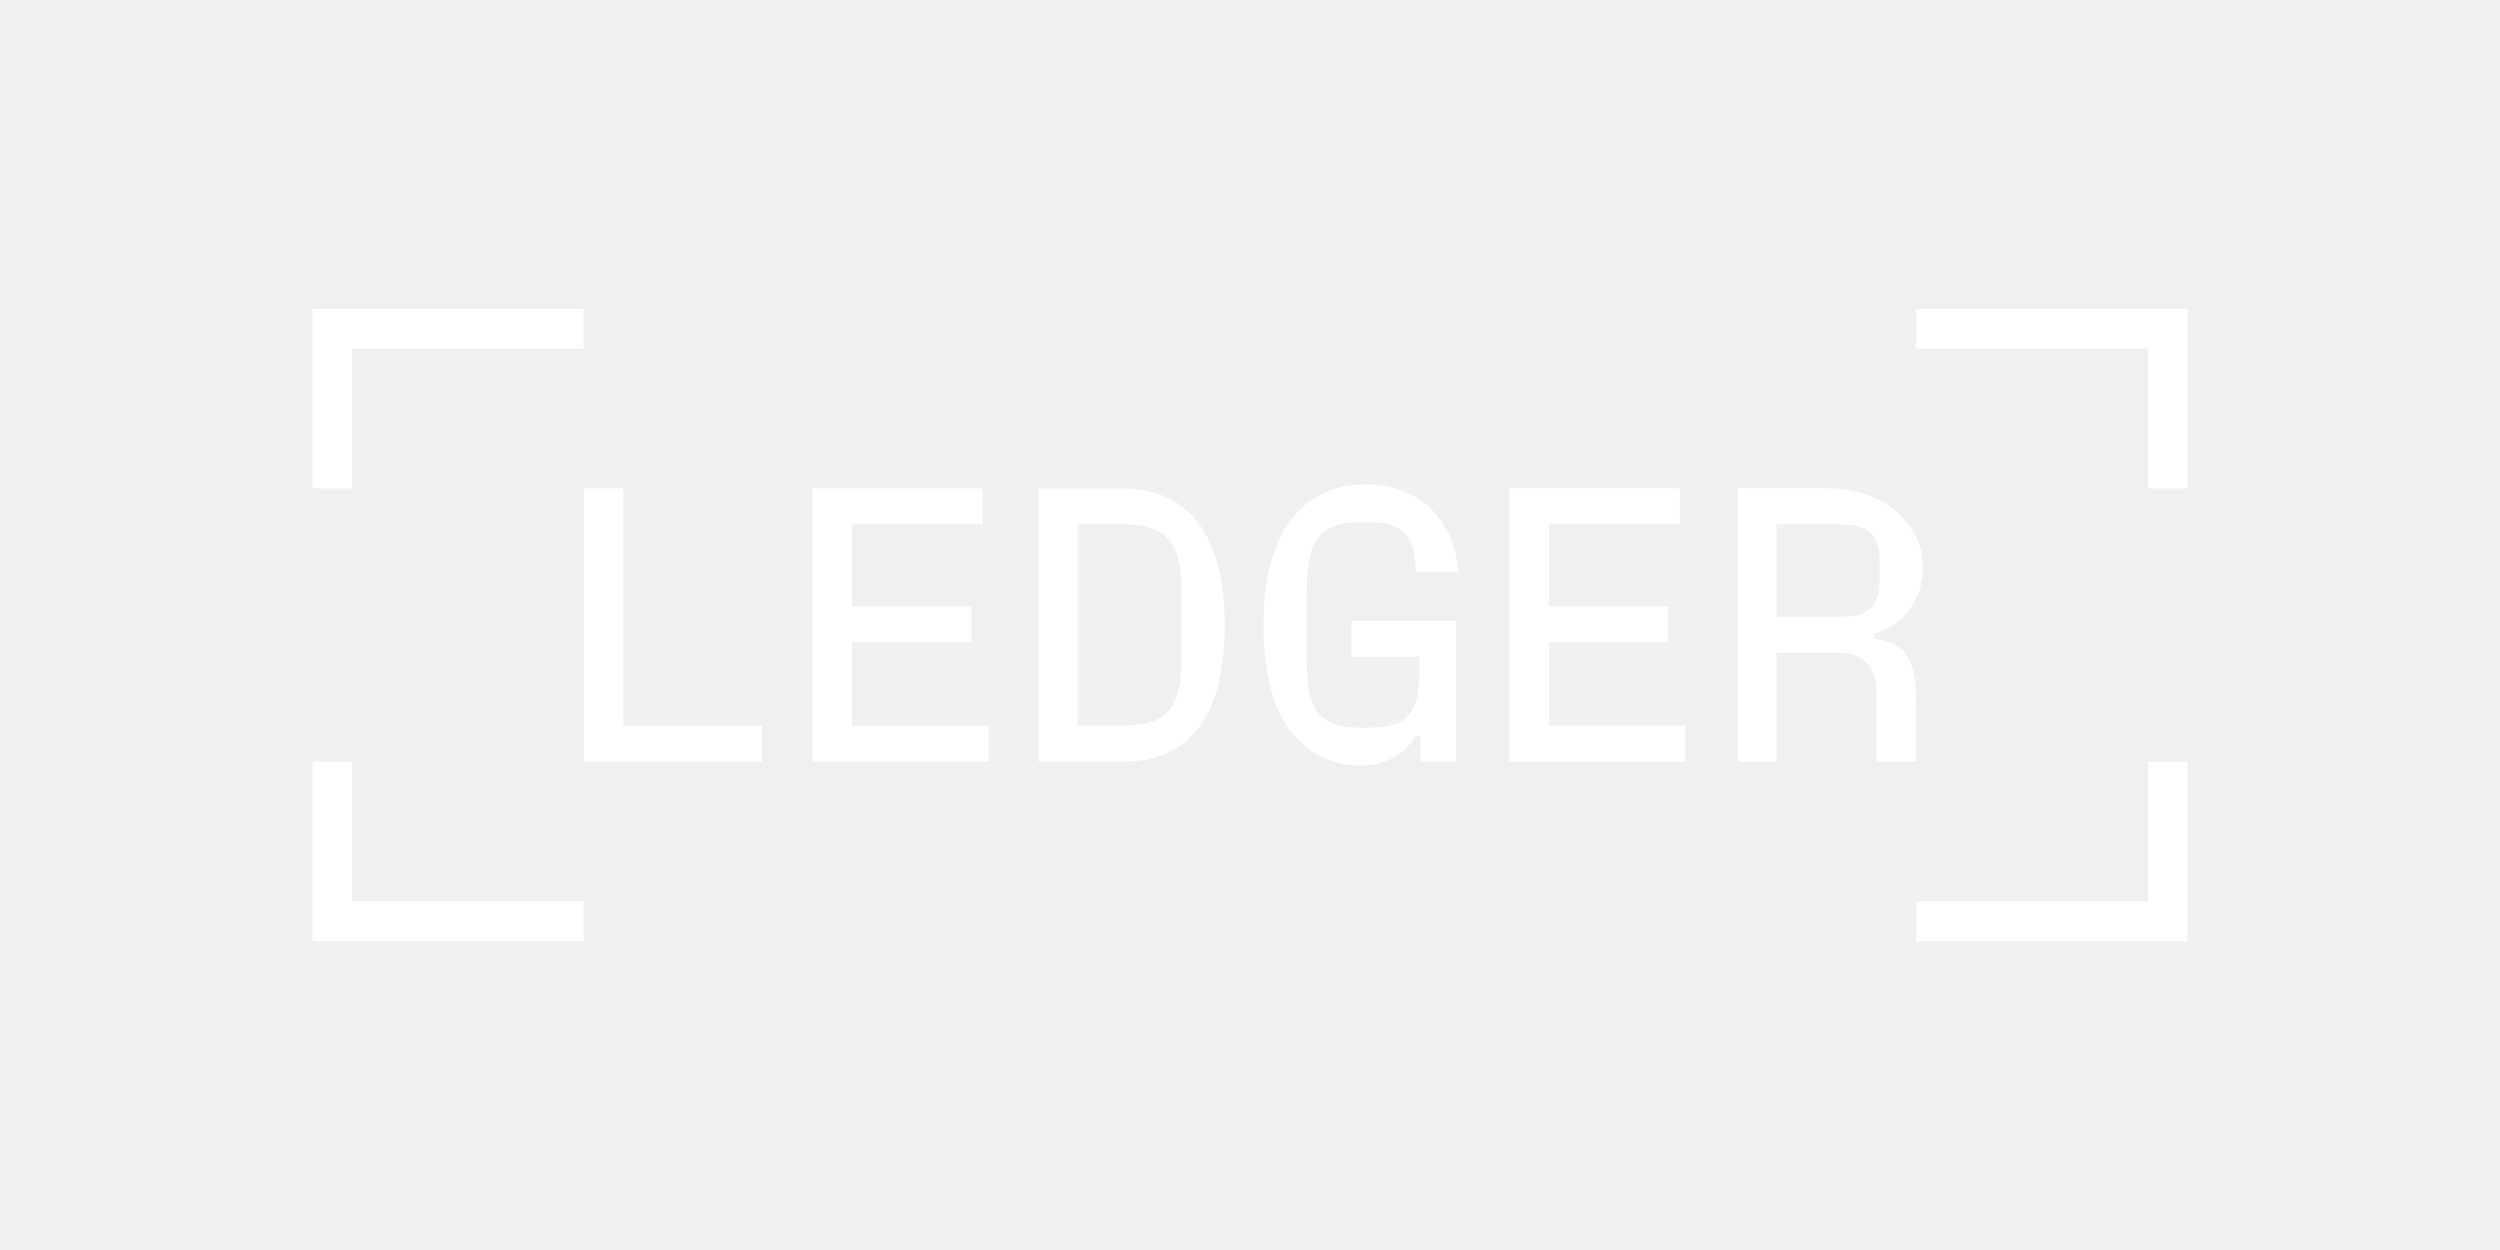
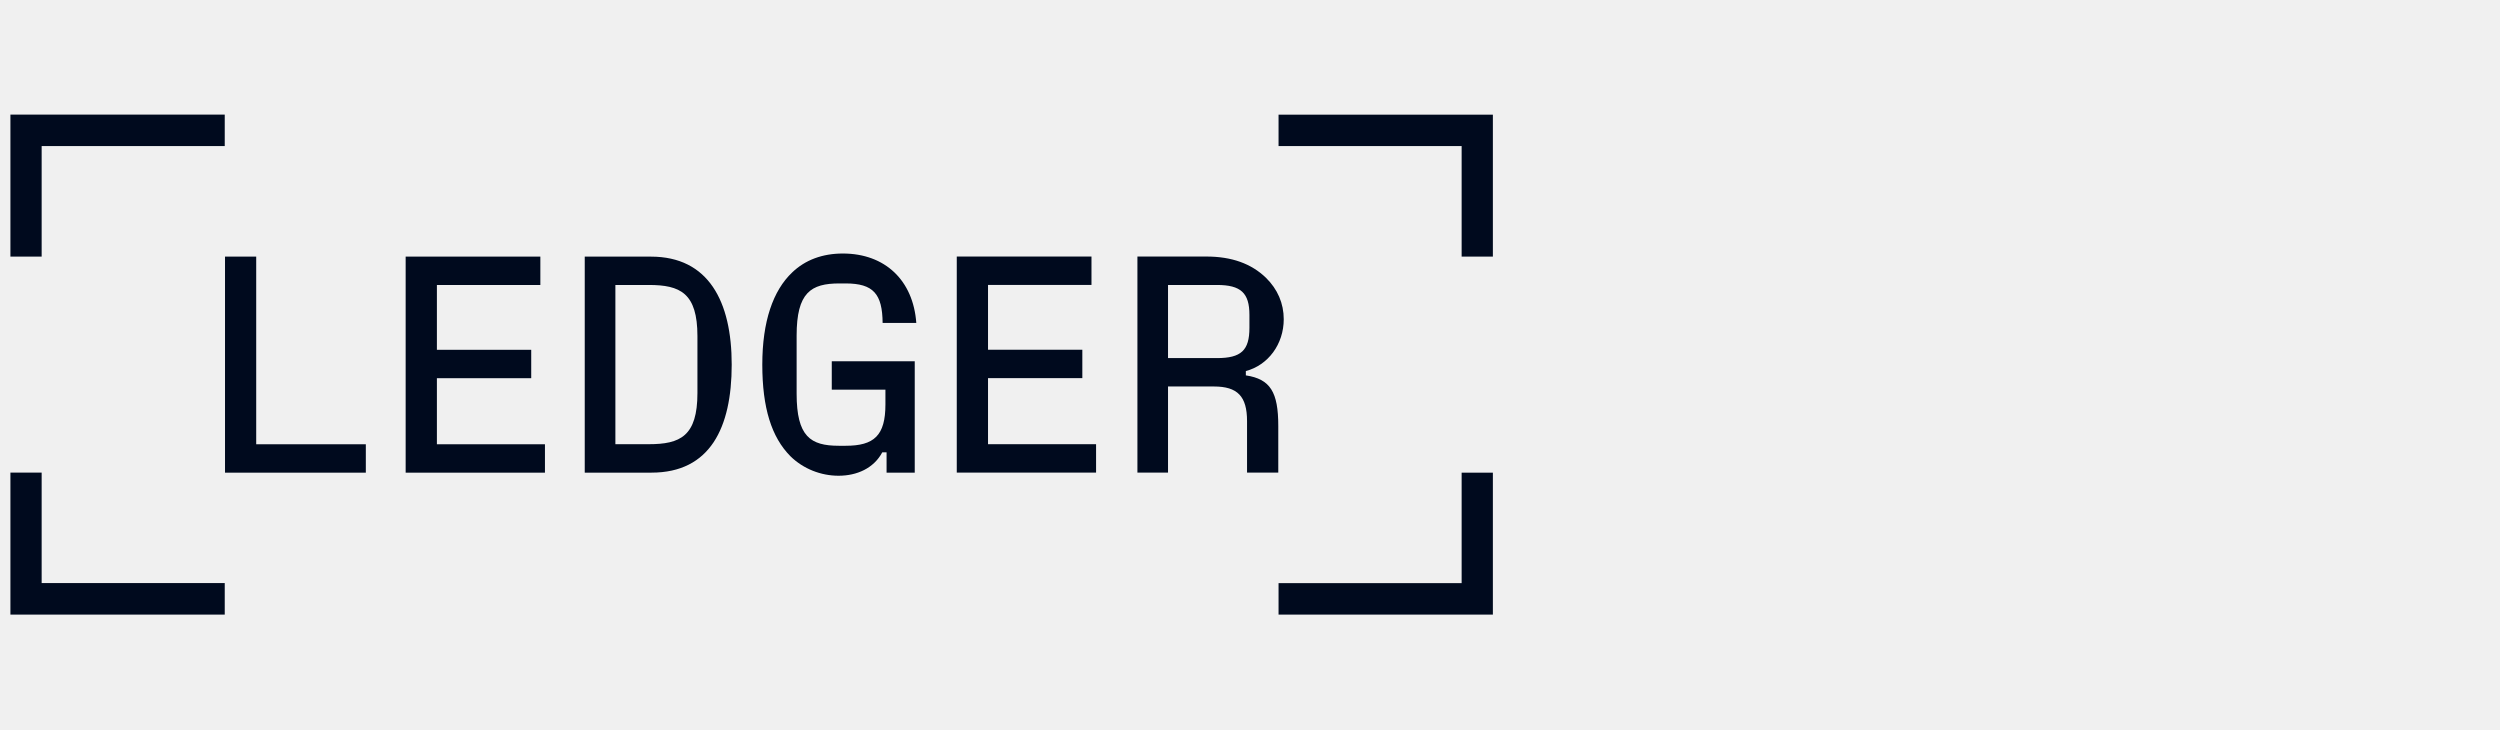
- <svg xmlns="http://www.w3.org/2000/svg" width="200" height="100" viewBox="0 0 200 100" fill="none">
-   <path d="M153.314 72.109V75.296H175V60.933H171.839V72.114H153.314V72.109ZM153.314 24.704V27.891H171.839V39.072H175V24.709H153.314V24.704ZM142.13 49.344V41.944H147.085C149.503 41.944 150.367 42.755 150.367 44.972V46.284C150.367 48.561 149.53 49.344 147.085 49.344H142.13ZM150 50.656C152.259 50.061 153.84 47.938 153.84 45.407C153.84 43.814 153.221 42.38 152.045 41.223C150.558 39.784 148.578 39.067 146.002 39.067H139.034V60.928H142.13V52.217H146.779C149.163 52.217 150.126 53.215 150.126 55.712V60.928H153.287V56.214C153.287 52.779 152.482 51.467 150.005 51.092V50.656H150ZM123.917 51.373H133.46V48.5H123.917V41.94H134.385V39.067H120.756V60.928H134.85V58.056H123.917V51.373ZM113.537 52.531V54.03C113.537 57.184 112.388 58.215 109.511 58.215H108.828C105.946 58.215 104.551 57.278 104.551 52.938V47.066C104.551 42.694 106.006 41.79 108.888 41.79H109.506C112.323 41.79 113.225 42.854 113.253 45.787H116.66C116.349 41.476 113.499 38.763 109.227 38.763C107.154 38.763 105.416 39.419 104.114 40.665C102.162 42.507 101.078 45.633 101.078 50.005C101.078 54.377 102.008 57.343 103.928 59.279C105.23 60.558 107.024 61.247 108.79 61.247C110.65 61.247 112.351 60.497 113.221 58.876H113.653V60.937H116.502V49.663H108.107V52.535H113.527L113.537 52.531ZM86.212 41.944H89.587C92.776 41.944 94.515 42.755 94.515 47.127V52.873C94.515 57.245 92.781 58.056 89.587 58.056H86.212V41.94V41.944ZM89.866 60.933C95.784 60.933 97.983 56.406 97.983 50.005C97.983 43.603 95.63 39.077 89.806 39.077H83.112V60.937H89.866V60.933ZM68.153 51.378H77.696V48.505H68.153V41.944H78.621V39.072H64.992V60.933H79.086V58.06H68.153V51.378ZM49.874 39.072H46.714V60.933H60.961V58.06H49.87V39.072H49.874ZM25 60.933V75.296H46.686V72.109H28.161V60.928H25V60.933ZM25 24.709V39.072H28.161V27.891H46.686V24.704H25V24.709Z" fill="white" />
+ <svg xmlns="http://www.w3.org/2000/svg" width="240" height="70" viewBox="0 0 240 70" fill="none">
+   <path d="M122.741 55.977V59H143.316V45.373H140.317V55.981H122.741V55.977ZM122.741 11V14.023H140.317V24.632H143.316V11.005H122.741V11ZM112.13 34.377V27.357H116.831C119.125 27.357 119.945 28.126 119.945 30.229V31.474C119.945 33.635 119.151 34.377 116.831 34.377H112.13V34.377ZM119.596 35.623C121.74 35.058 123.239 33.044 123.239 30.643C123.239 29.131 122.653 27.771 121.537 26.672C120.126 25.308 118.247 24.627 115.804 24.627H109.192V45.368H112.13V37.103H116.54C118.803 37.103 119.716 38.05 119.716 40.42V45.368H122.715V40.895C122.715 37.636 121.952 36.392 119.601 36.036V35.623H119.596ZM94.85 36.303H103.904V33.577H94.85V27.353H104.782V24.627H91.85V45.368H105.223V42.643H94.85V36.303V36.303ZM85.001 37.401V38.824C85.001 41.816 83.912 42.794 81.182 42.794H80.533C77.799 42.794 76.476 41.905 76.476 37.788V32.217C76.476 28.069 77.856 27.21 80.591 27.21H81.177C83.85 27.21 84.706 28.22 84.732 31.003H87.965C87.669 26.913 84.966 24.338 80.913 24.338C78.946 24.338 77.296 24.961 76.061 26.143C74.209 27.891 73.181 30.856 73.181 35.004C73.181 39.153 74.063 41.967 75.885 43.803C77.12 45.017 78.822 45.671 80.498 45.671C82.262 45.671 83.876 44.959 84.701 43.421H85.111V45.377H87.815V34.68H79.85V37.405H84.992L85.001 37.401ZM59.077 27.357H62.279C65.304 27.357 66.954 28.126 66.954 32.275V37.725C66.954 41.874 65.308 42.643 62.279 42.643H59.077V27.353V27.357ZM62.543 45.373C68.158 45.373 70.244 41.078 70.244 35.004C70.244 28.931 68.012 24.636 62.486 24.636H56.135V45.377H62.543V45.373ZM41.942 36.307H50.997V33.582H41.942V27.357H51.874V24.632H38.943V45.373H52.315V42.647H41.942V36.307ZM24.6 24.632H21.601V45.373H35.119V42.647H24.596V24.632H24.6ZM1 45.373V59H21.575V55.977H3.999V45.368H1V45.373ZM1 11.005V24.632H3.999V14.023H21.575V11H1V11.005Z" fill="#000A1E" />
</svg>
